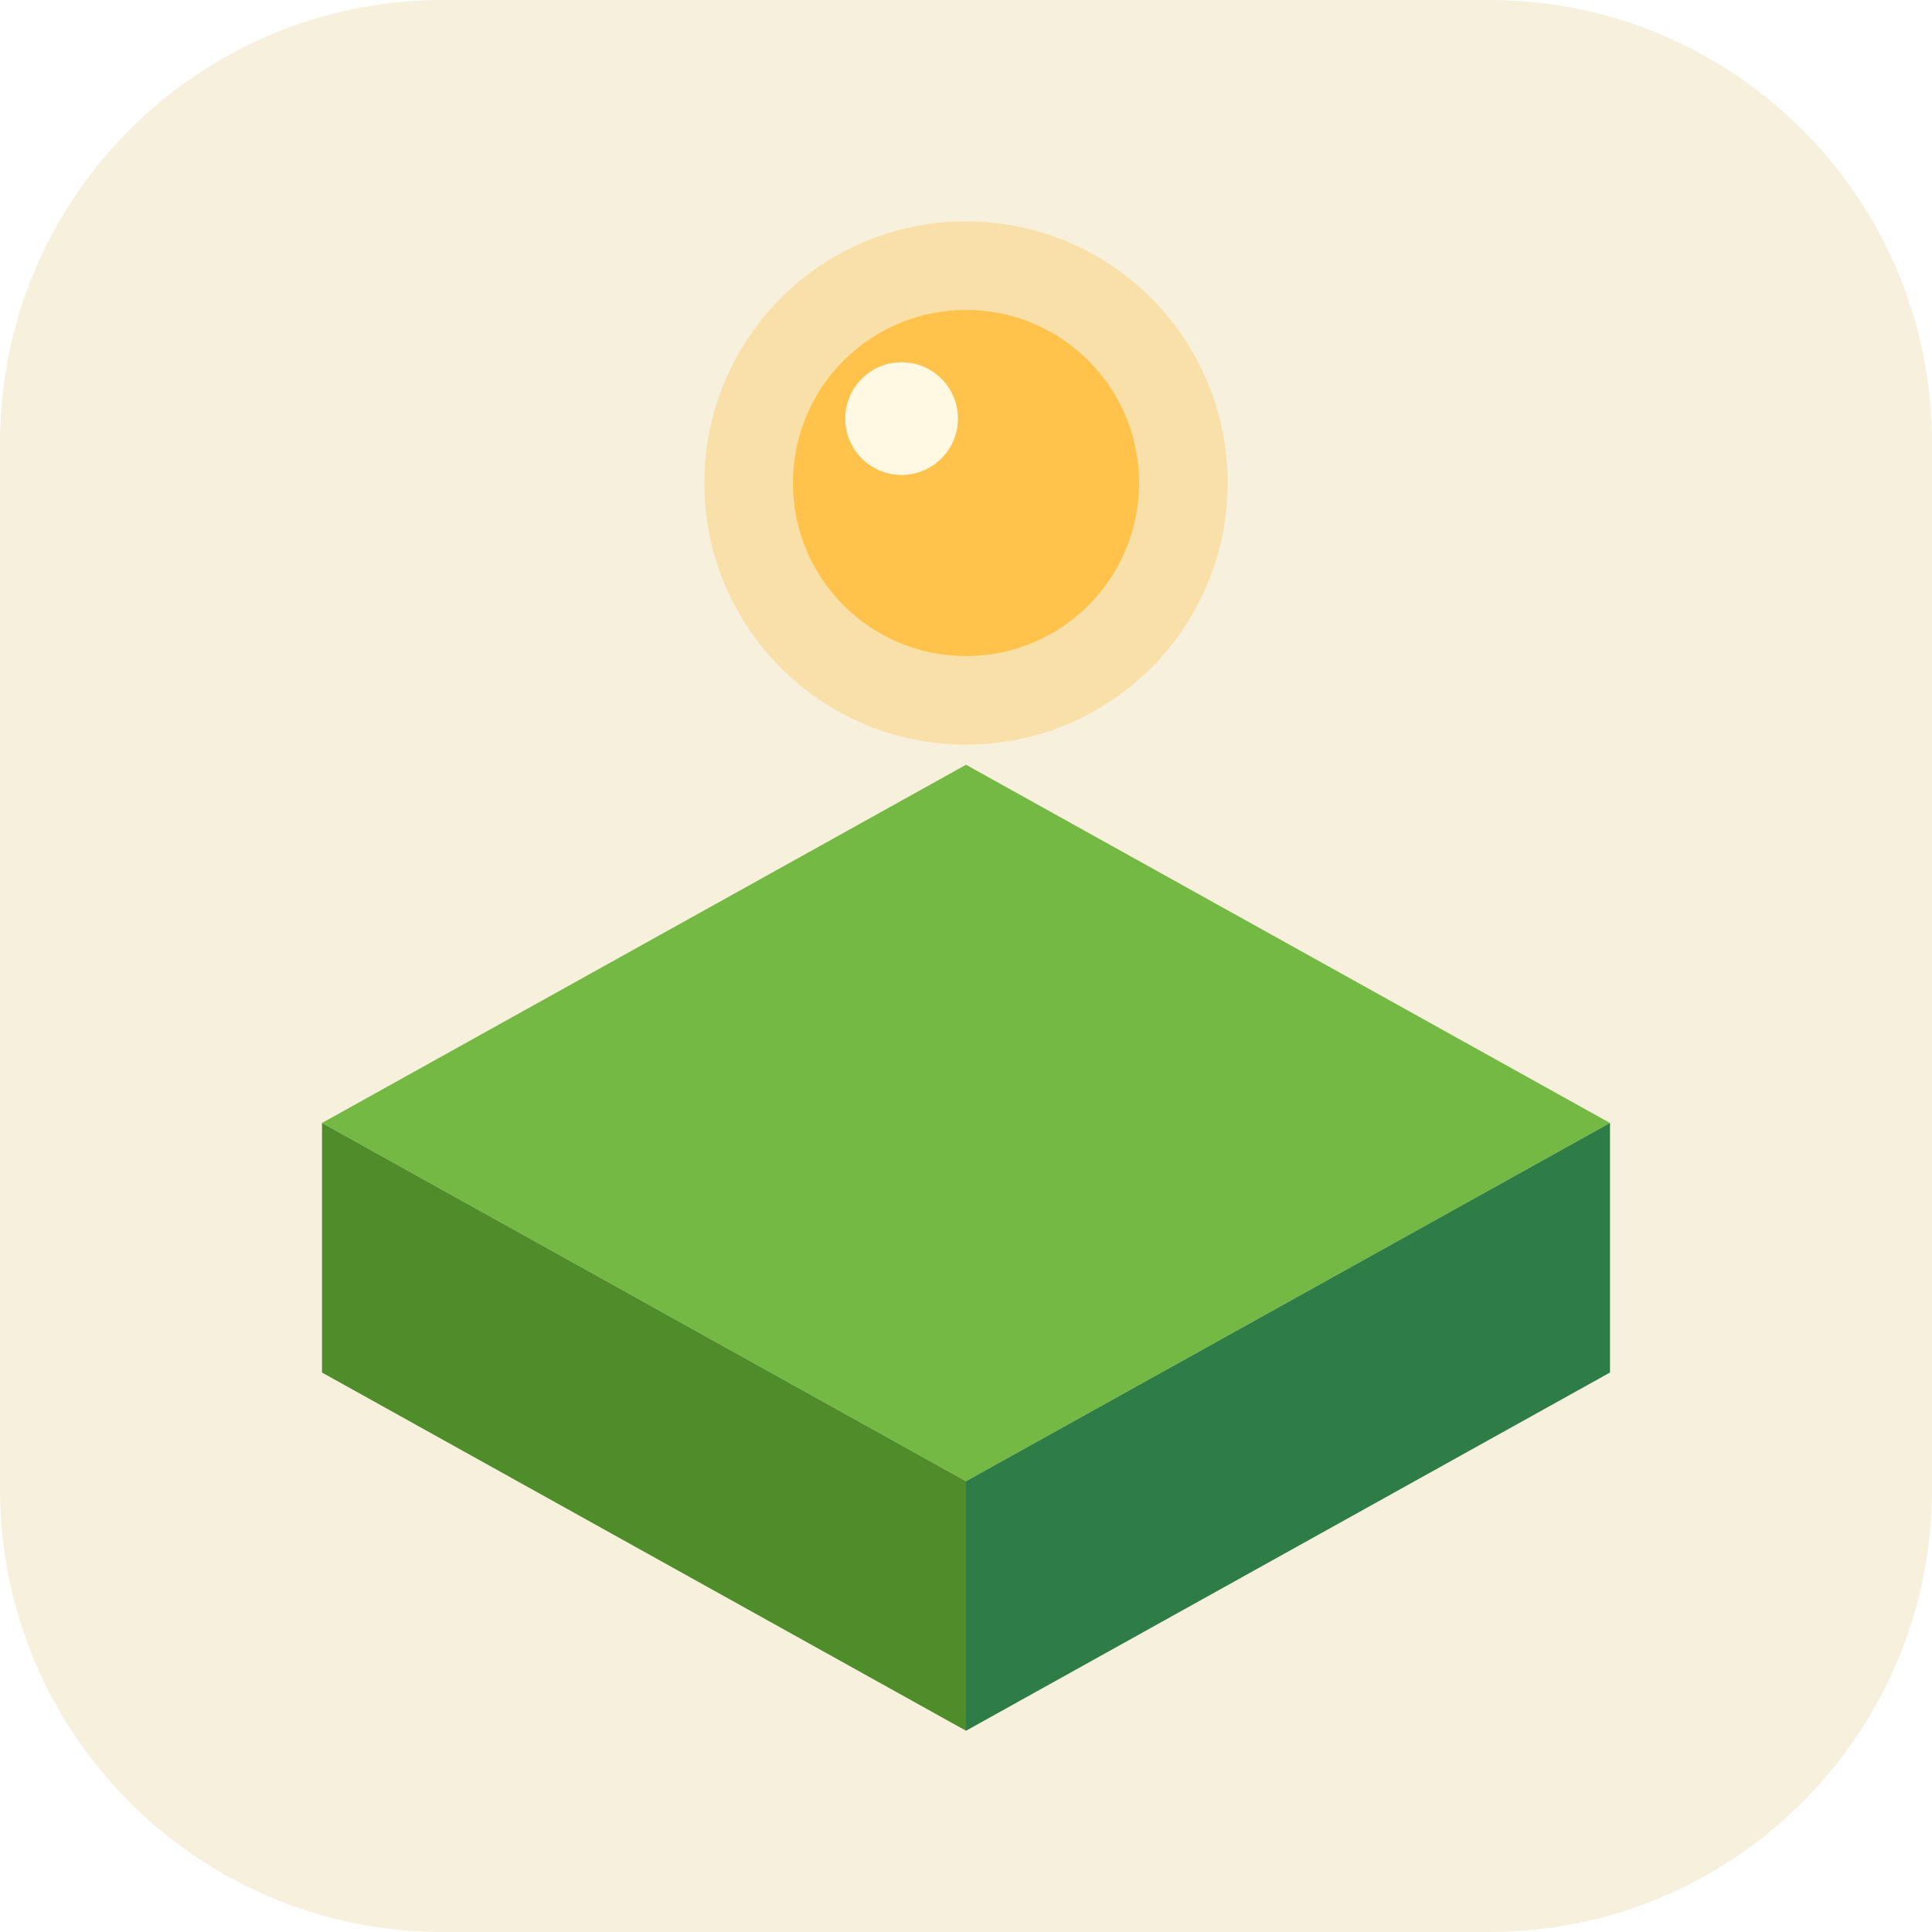
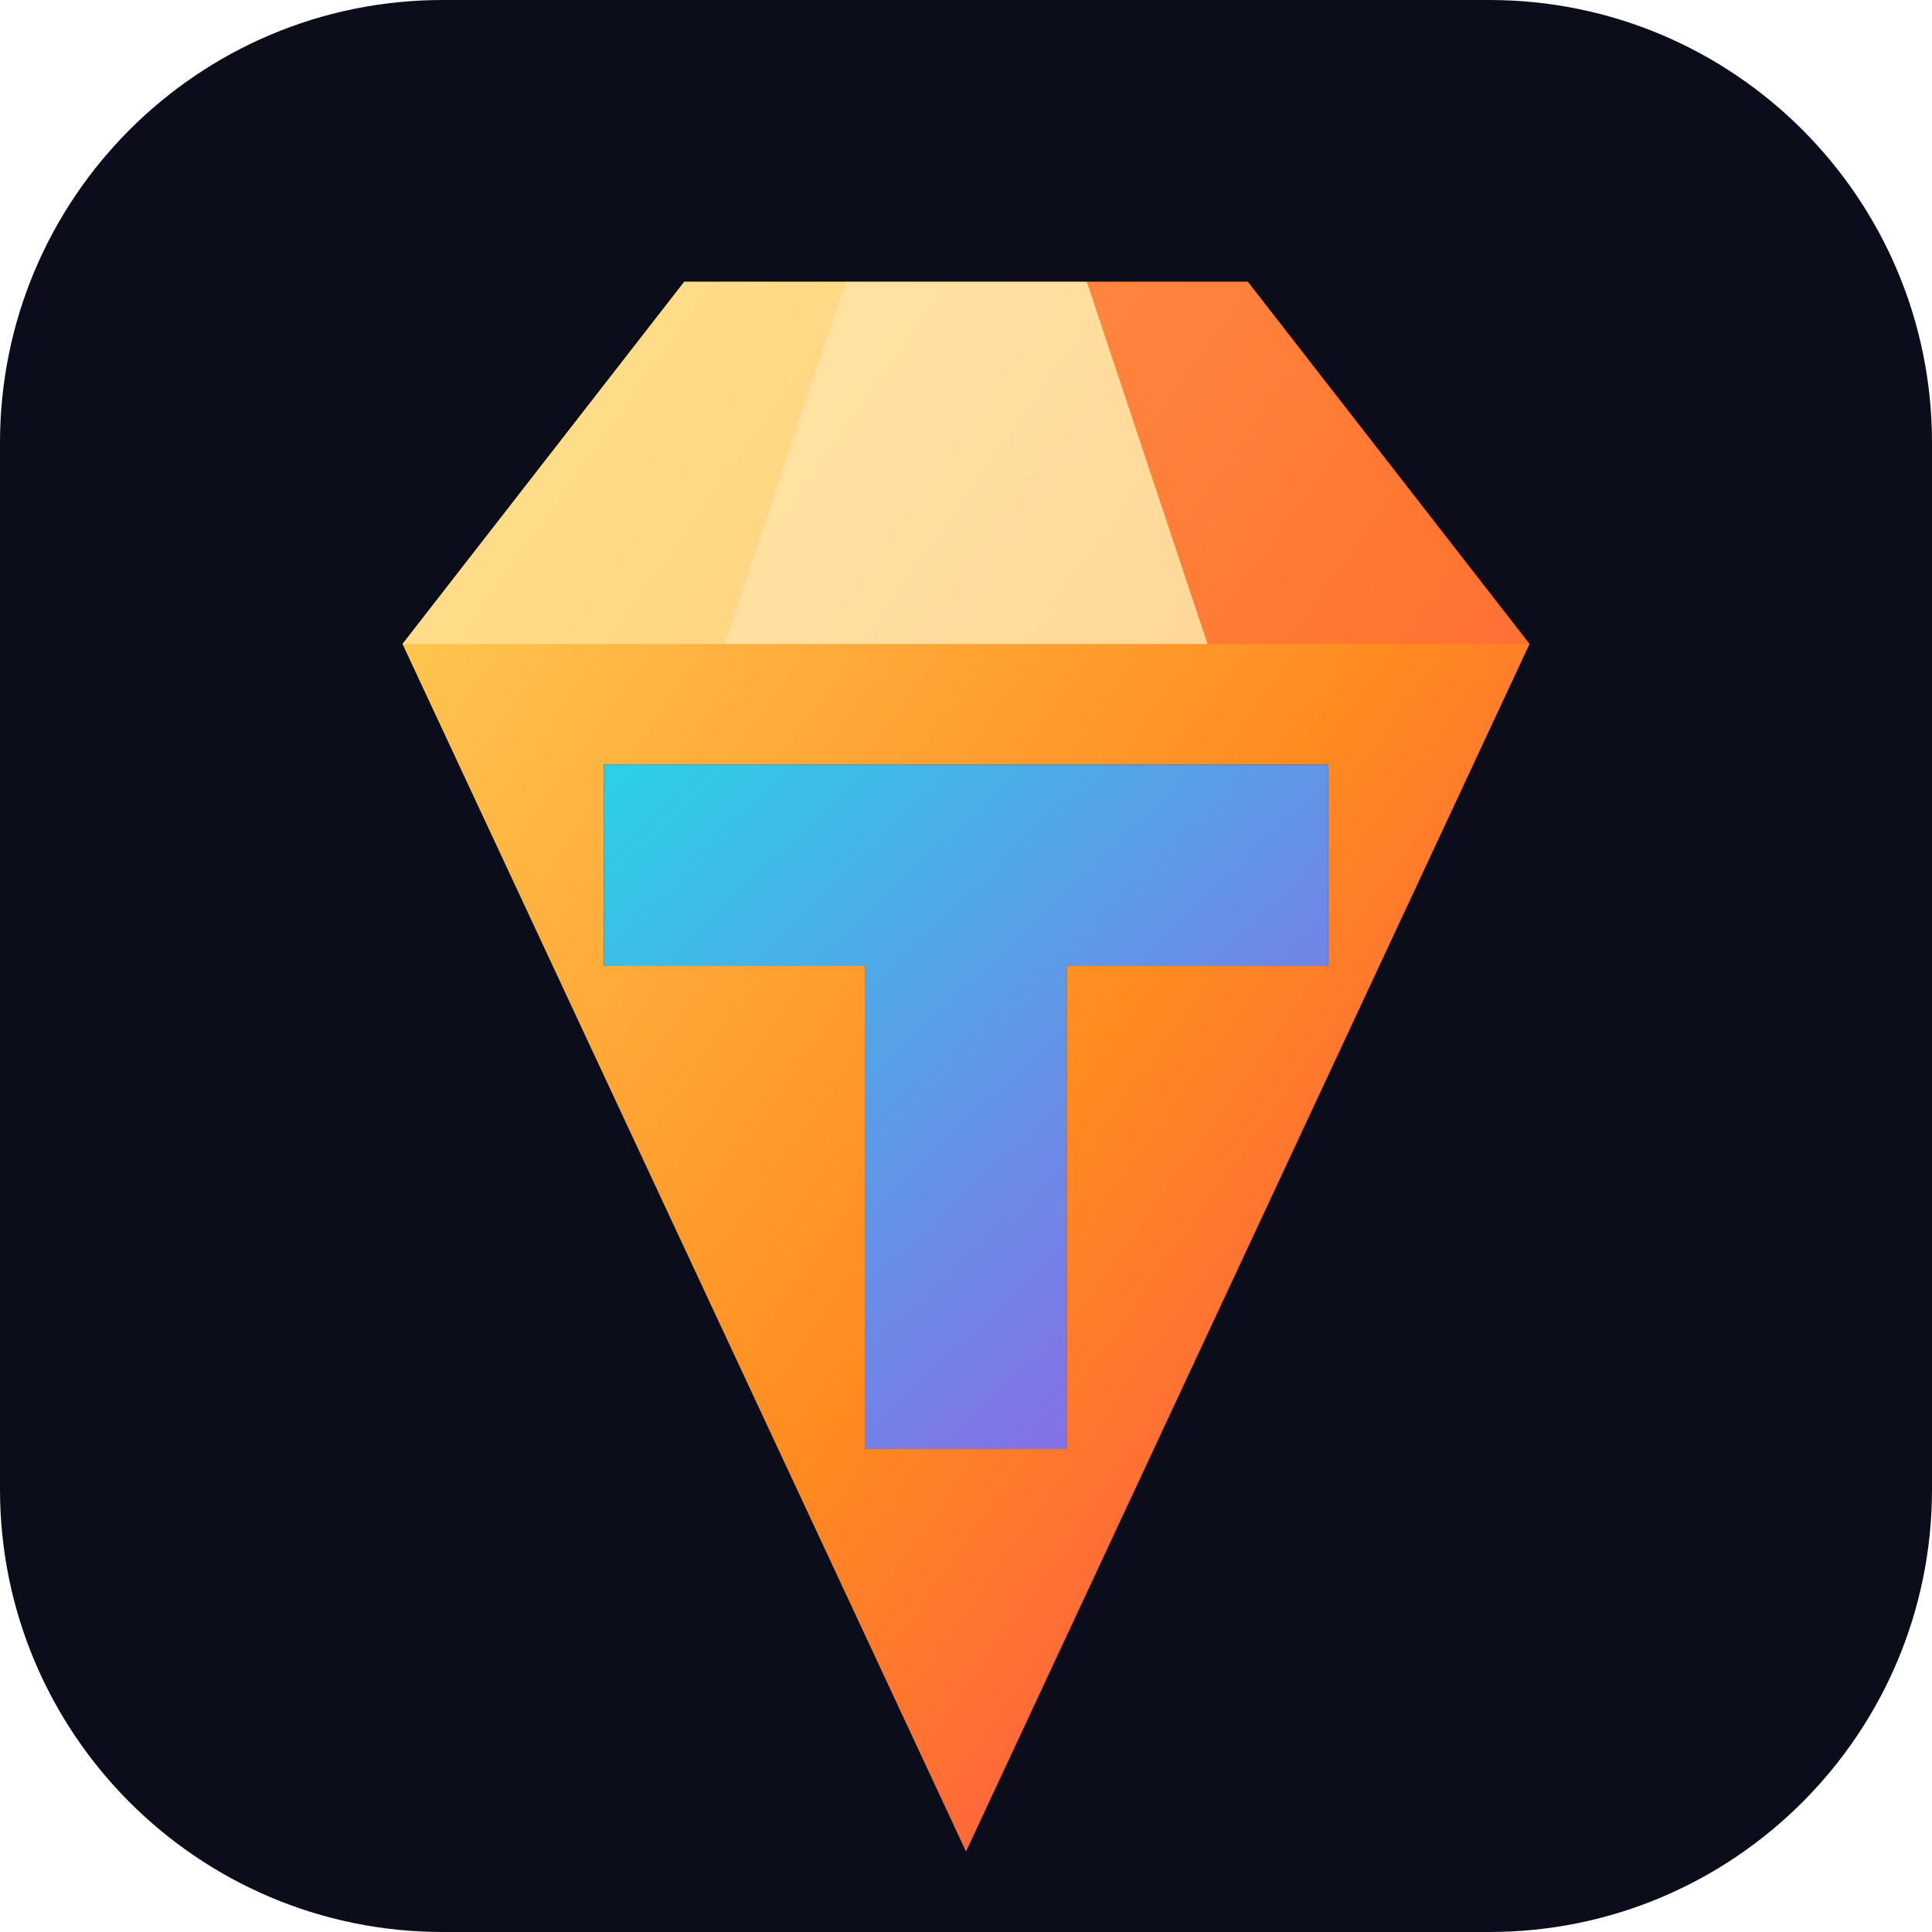
<svg xmlns="http://www.w3.org/2000/svg" viewBox="0 0 48 48">
-   <rect width="48" height="48" rx="11" fill="#f6f0dc" />
-   <circle cx="24" cy="12" r="6.5" fill="#ffc24a" opacity="0.35" />
-   <circle cx="24" cy="12" r="4.3" fill="#ffc24a" />
-   <circle cx="22.4" cy="10.4" r="1.4" fill="#fff8e2" />
-   <path d="M24 19 40 27.9 24 36.8 8 27.9Z" fill="#74b944" />
-   <path d="M8 27.9 24 36.8v6.2L8 34.1Z" fill="#4f8d2b" />
-   <path d="M24 36.8 40 27.9v6.2L24 43Z" fill="#2f7d46" />
+   <defs>
+     <linearGradient id="a" x1="0" y1="0" x2="1" y2="1">
+       <stop offset="0" stop-color="#ffd45c" />
+       <stop offset="0.55" stop-color="#ff8b1f" />
+       <stop offset="1" stop-color="#ff3d5a" />
+     </linearGradient>
+     <linearGradient id="b" x1="0" y1="0" x2="1" y2="1">
+       <stop offset="0" stop-color="#2ee6ff" />
+       <stop offset="1" stop-color="#a862ff" />
+     </linearGradient>
+   </defs>
+   <rect width="48" height="48" rx="11" fill="#0b0d1a" />
+   <path d="M10 16 17 7h14l7 9-14 30Z" fill="url(#a)" />
+   <path d="M17 7 10 16h8l3-9Z" fill="#ffe9a8" opacity="0.65" />
+   <path d="M31 7l7 9h-8l-3-9Z" fill="#ff5f43" opacity="0.5" />
+   <path d="M21 7h6l3 9H18Z" fill="#fff3c9" opacity="0.7" />
+   <path d="M15 19h18v5h-6.5v12h-5V24H15Z" fill="#06070d" />
+   <path d="M15 19h18v5h-6.5v12h-5V24H15Z" fill="url(#b)" opacity="0.9" />
</svg>
